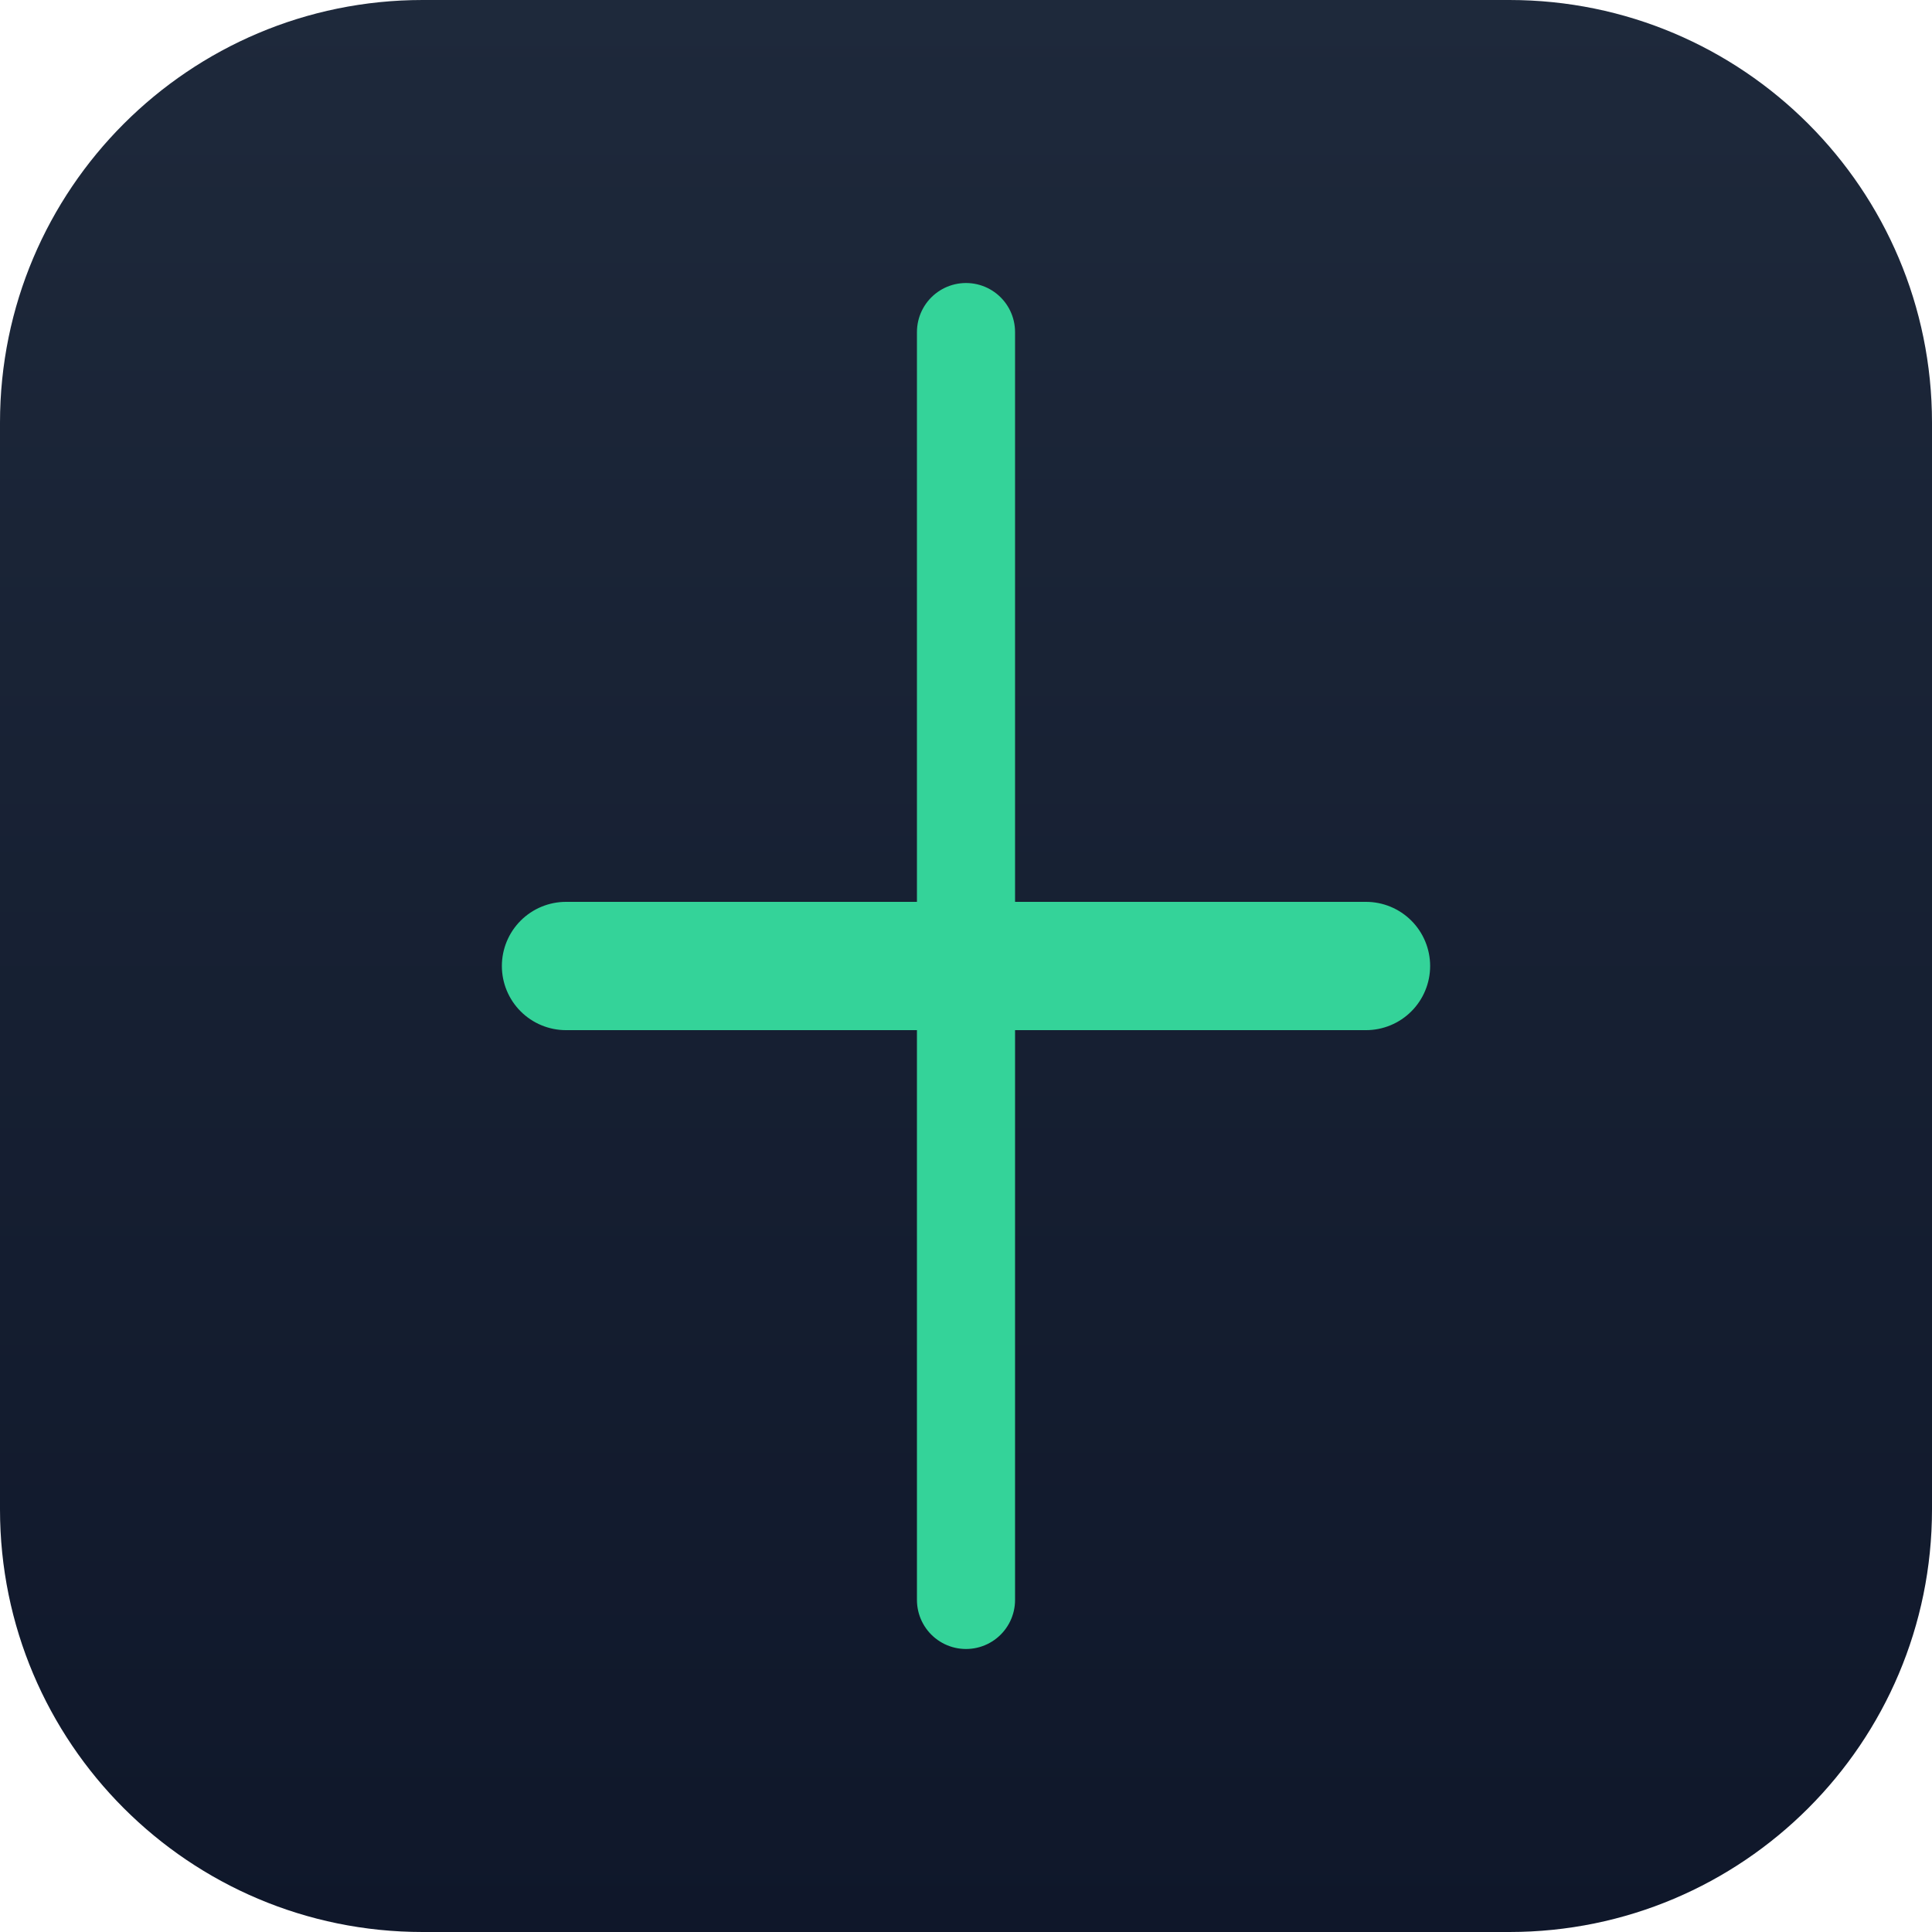
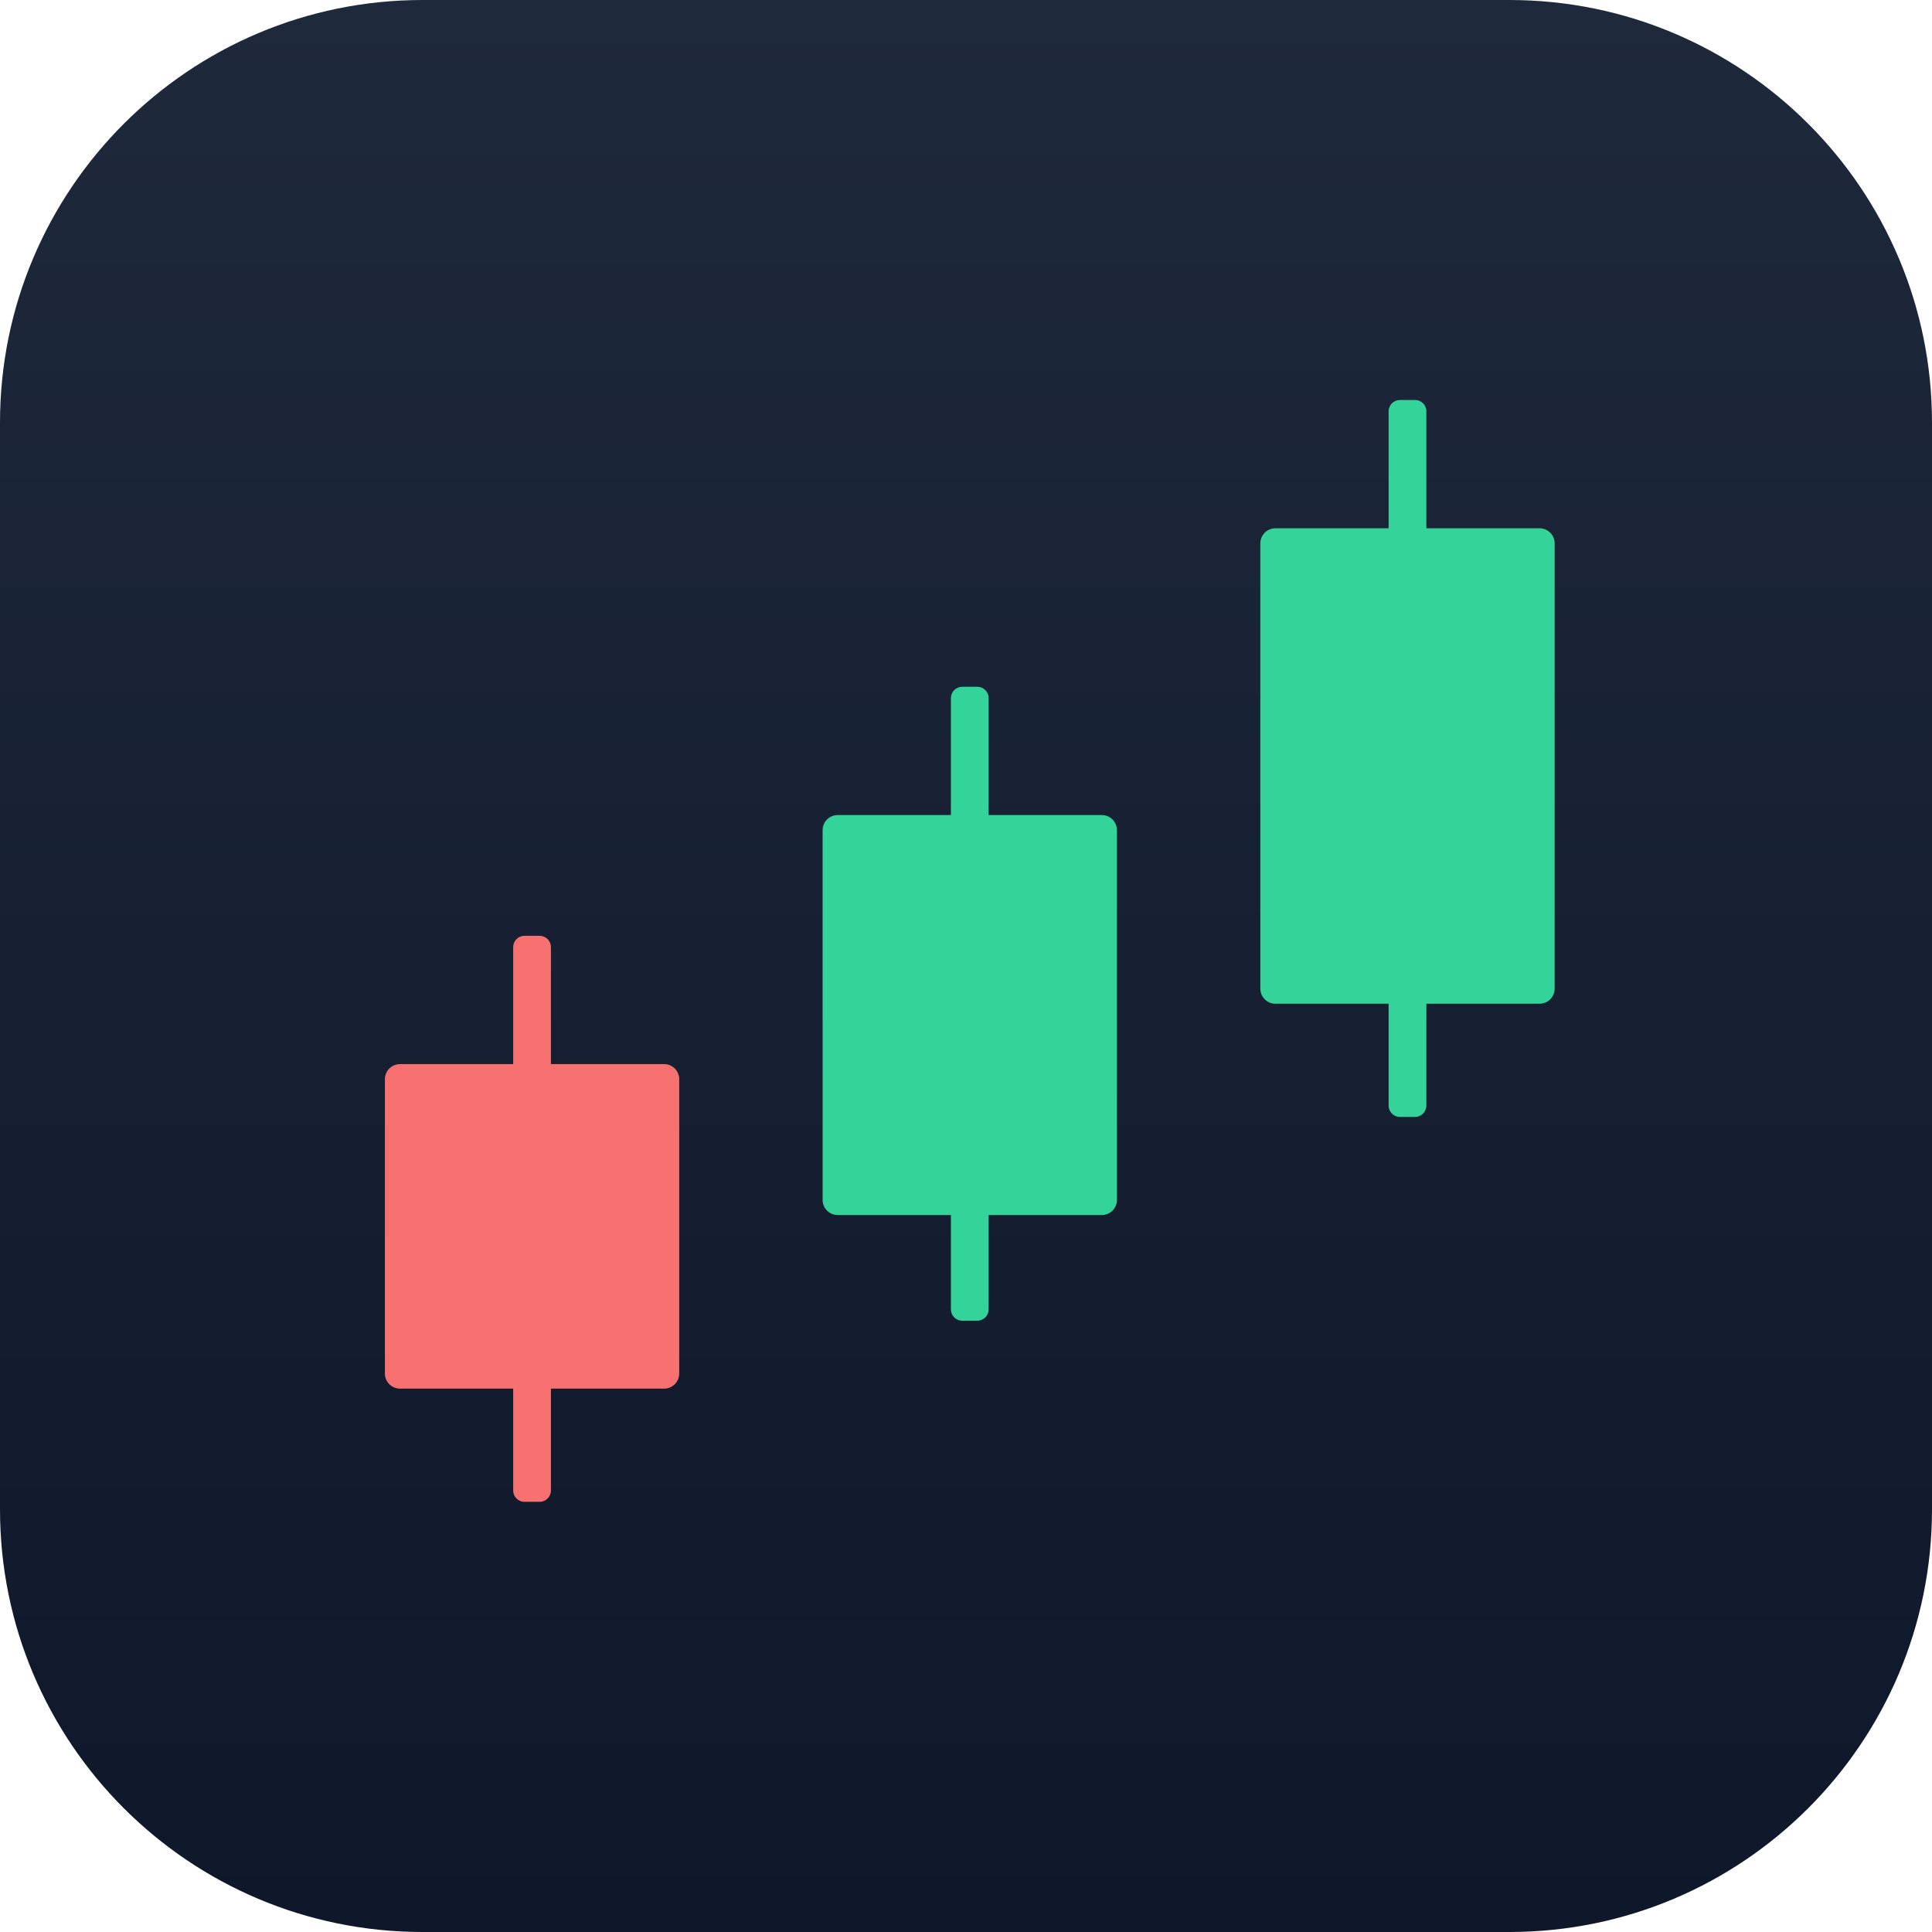
<svg xmlns="http://www.w3.org/2000/svg" viewBox="0 0 512 512" width="512" height="512" role="img" aria-label="Stock Research Skills">
  <defs>
    <linearGradient id="bg" x1="0" y1="0" x2="0" y2="1">
      <stop offset="0" stop-color="#1E293B" />
      <stop offset="1" stop-color="#0F172A" />
    </linearGradient>
  </defs>
  <rect width="512" height="512" rx="112" fill="url(#bg)" />
-   <g stroke="#34D399" stroke-linecap="round" fill="none">
-     <line x1="256" y1="88" x2="256" y2="424" stroke-width="26" />
-     <line x1="150" y1="256" x2="362" y2="256" stroke-width="34" />
+   <g fill="#F87171">
+     <rect x="136" y="248" width="10" height="150" rx="3" />
+     <rect x="102" y="282" width="78" height="86" rx="4" />
+   </g>
+   <g fill="#34D399">
+     <rect x="252" y="182" width="10" height="168" rx="3" />
+     <rect x="218" y="216" width="78" height="106" rx="4" />
+   </g>
+   <g fill="#34D399">
+     <rect x="368" y="106" width="10" height="190" rx="3" />
+     <rect x="334" y="140" width="78" height="126" rx="4" />
  </g>
</svg>
